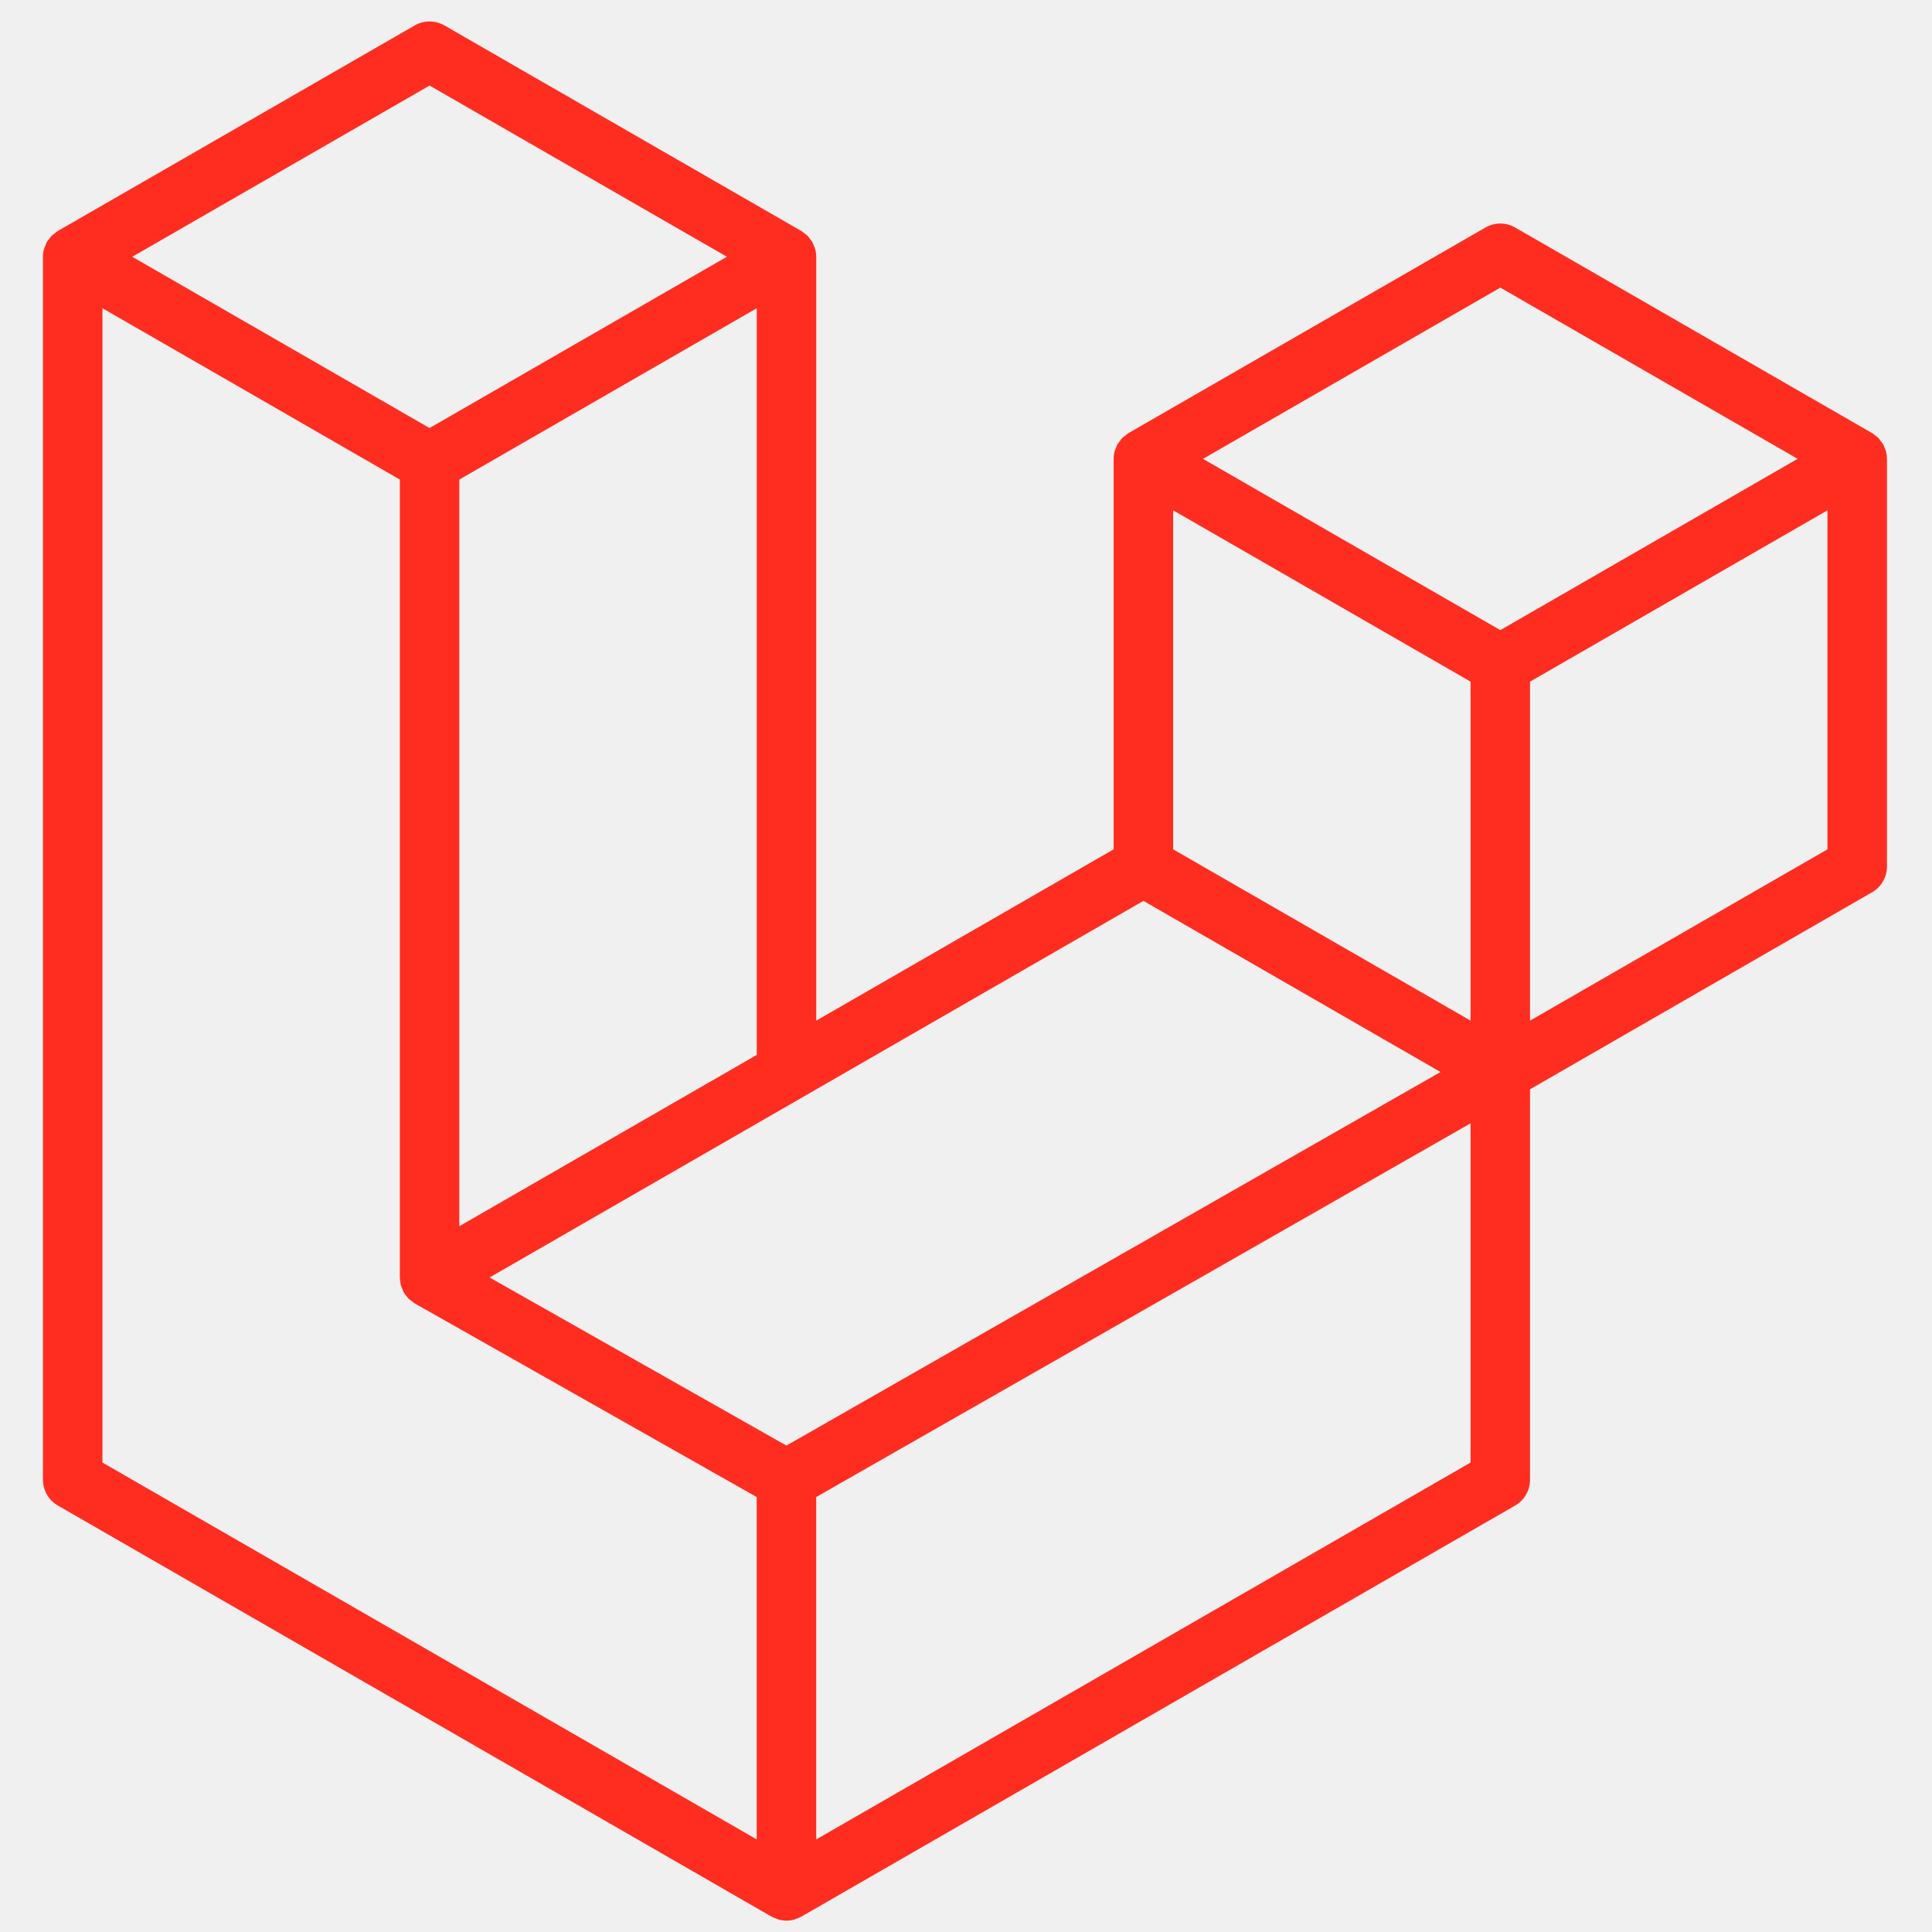
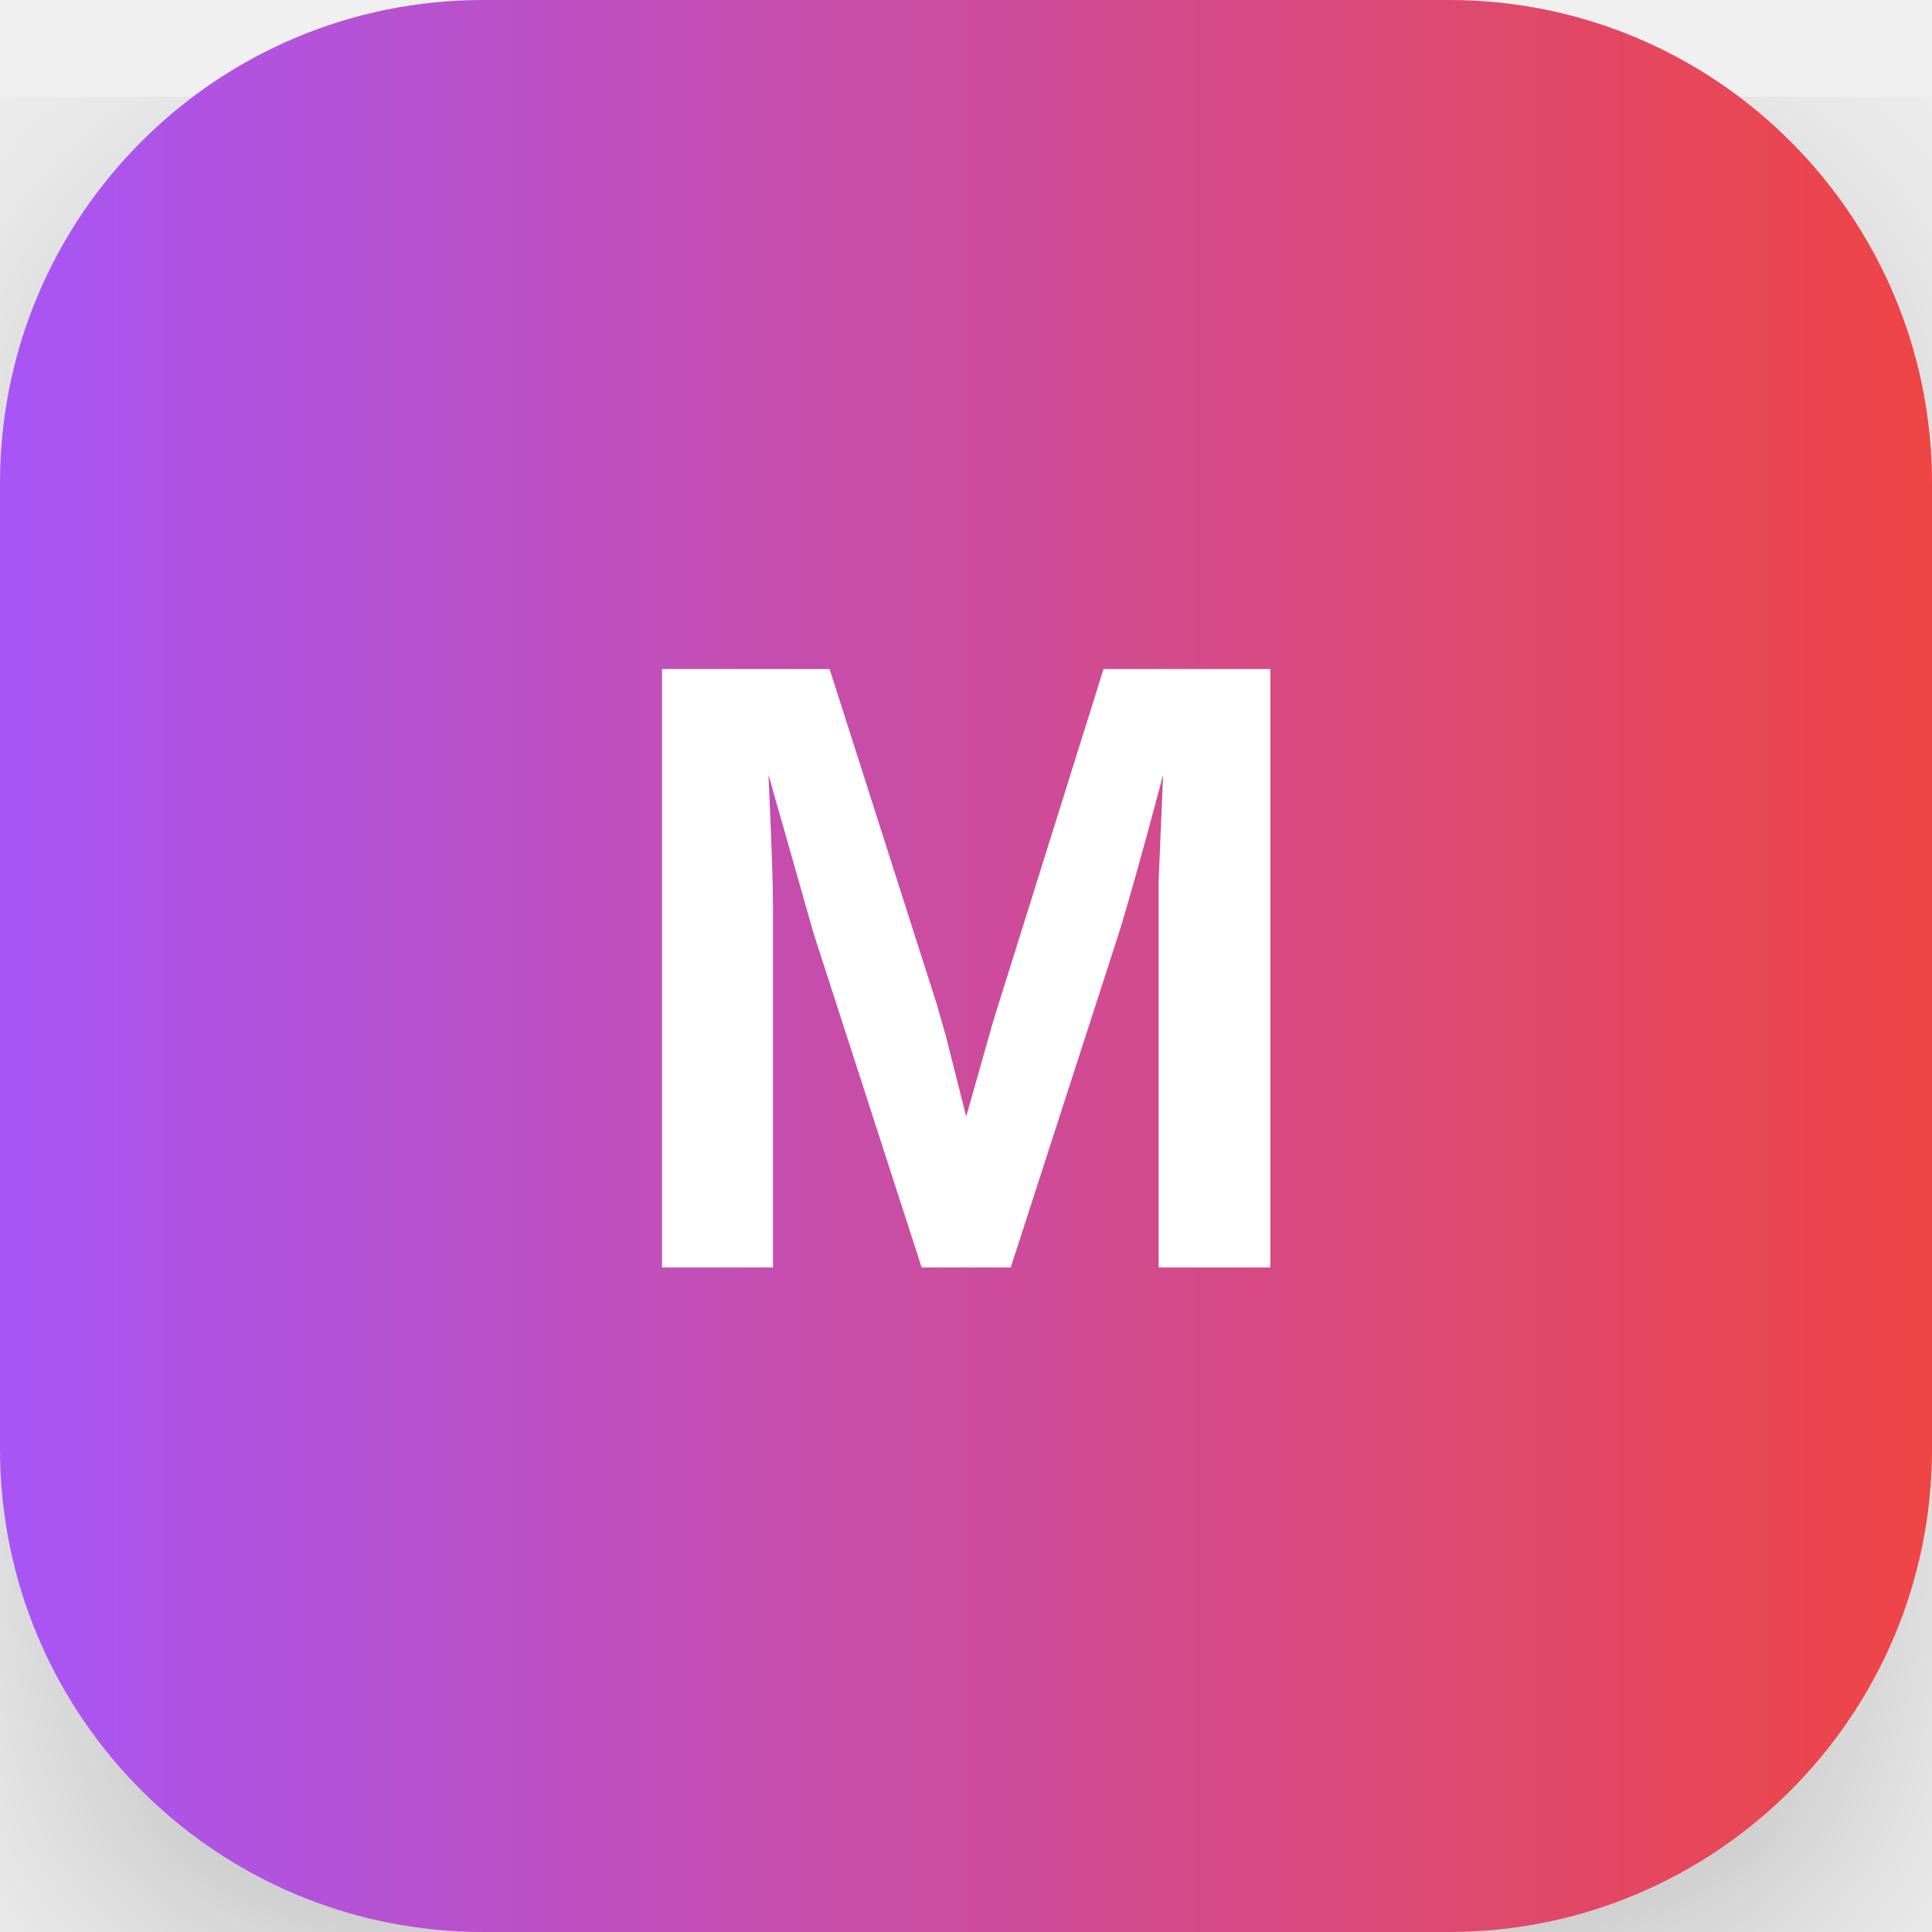
- <svg xmlns="http://www.w3.org/2000/svg" width="166" height="166" viewBox="0 0 166 166" fill="none">
-   <path fill-rule="evenodd" clip-rule="evenodd" d="M162.041 38.759C162.099 38.977 162.129 39.201 162.13 39.426V74.452C162.13 74.902 162.011 75.344 161.786 75.733C161.561 76.122 161.237 76.444 160.847 76.668L131.462 93.594V127.141C131.462 128.054 130.977 128.897 130.186 129.357L68.847 164.683C68.707 164.763 68.554 164.814 68.401 164.868C68.343 164.887 68.289 164.922 68.228 164.938C67.8 165.051 67.349 165.051 66.92 164.938C66.85 164.919 66.786 164.881 66.719 164.855C66.579 164.804 66.432 164.76 66.298 164.683L4.972 129.357C4.583 129.133 4.259 128.81 4.034 128.421C3.808 128.032 3.69 127.591 3.689 127.141L3.689 22.063C3.689 21.834 3.721 21.61 3.779 21.393C3.798 21.32 3.843 21.253 3.868 21.179C3.916 21.045 3.961 20.908 4.031 20.783C4.079 20.7 4.149 20.633 4.206 20.557C4.28 20.454 4.347 20.349 4.433 20.26C4.506 20.186 4.602 20.132 4.685 20.068C4.778 19.992 4.861 19.909 4.966 19.848L35.633 2.185C36.022 1.961 36.462 1.844 36.91 1.844C37.358 1.844 37.798 1.961 38.186 2.185L68.851 19.848H68.857C68.959 19.912 69.045 19.992 69.138 20.065C69.221 20.129 69.313 20.186 69.387 20.257C69.476 20.349 69.54 20.454 69.616 20.557C69.671 20.633 69.744 20.7 69.789 20.783C69.862 20.911 69.904 21.045 69.955 21.179C69.98 21.253 70.025 21.32 70.044 21.396C70.103 21.614 70.133 21.838 70.133 22.063V87.694L95.686 72.974V39.423C95.686 39.2 95.718 38.973 95.775 38.759C95.798 38.683 95.839 38.615 95.865 38.542C95.916 38.408 95.96 38.271 96.031 38.146C96.079 38.063 96.149 37.996 96.203 37.92C96.279 37.818 96.343 37.712 96.433 37.623C96.506 37.549 96.599 37.495 96.681 37.431C96.777 37.355 96.86 37.272 96.962 37.211L127.633 19.548C128.021 19.324 128.461 19.206 128.91 19.206C129.358 19.206 129.798 19.324 130.186 19.548L160.85 37.211C160.959 37.275 161.042 37.355 161.137 37.428C161.217 37.492 161.31 37.549 161.383 37.62C161.473 37.712 161.536 37.818 161.613 37.92C161.67 37.996 161.741 38.063 161.785 38.146C161.859 38.271 161.9 38.408 161.951 38.542C161.98 38.615 162.021 38.683 162.041 38.759ZM157.018 72.974V43.848L146.287 50.028L131.462 58.568V87.694L157.021 72.974H157.018ZM126.354 125.663V96.518L111.771 104.85L70.13 128.626V158.046L126.354 125.663ZM8.801 26.485V125.663L65.018 158.043V128.629L35.649 112L35.64 111.994L35.627 111.988C35.528 111.93 35.445 111.847 35.353 111.777C35.273 111.713 35.18 111.662 35.11 111.592L35.104 111.582C35.021 111.502 34.963 111.403 34.893 111.314C34.829 111.228 34.753 111.154 34.702 111.065L34.699 111.055C34.641 110.96 34.606 110.845 34.565 110.736C34.523 110.64 34.469 110.551 34.443 110.449C34.411 110.328 34.405 110.197 34.392 110.072C34.379 109.976 34.354 109.881 34.354 109.785V109.778V41.205L19.532 32.662L8.801 26.485ZM36.913 7.35L11.364 22.063L36.907 36.777L62.453 22.06L36.907 7.35H36.913ZM50.2 99.174L65.022 90.637V26.485L54.291 32.665L39.466 41.205V105.357L50.2 99.174ZM128.91 24.713L103.363 39.426L128.91 54.14L154.453 39.423L128.91 24.713ZM126.354 58.568L111.529 50.028L100.798 43.848V72.974L115.619 81.511L126.354 87.694V58.568ZM67.571 124.205L105.042 102.803L123.772 92.109L98.245 77.405L68.854 94.334L42.066 109.762L67.571 124.205Z" fill="#FF2D20" />
+ <svg xmlns="http://www.w3.org/2000/svg" width="40" height="40" viewBox="0 0 40 40">
+   <defs>
+     <linearGradient id="grad" x1="0%" y1="0%" x2="100%" y2="0%">
+       <stop offset="0%" style="stop-color:#a855f7; stop-opacity:1" />
+       <stop offset="100%" style="stop-color:#ef4444; stop-opacity:1" />
+     </linearGradient>
+     <filter id="shadow" x="-20%" y="-20%" width="140%" height="140%">
+       <feDropShadow dx="0" dy="2" stdDeviation="4" flood-color="rgba(0,0,0,0.25)" />
+     </filter>
+   </defs>
+   <rect x="0" y="0" width="40" height="40" rx="10" fill="url(#grad)" filter="url(#shadow)" />
+   <text x="50%" y="50%" text-anchor="middle" dominant-baseline="central" fill="white" font-size="18" font-family="Arial, sans-serif" font-weight="bold">
+     M
+   </text>
</svg>
